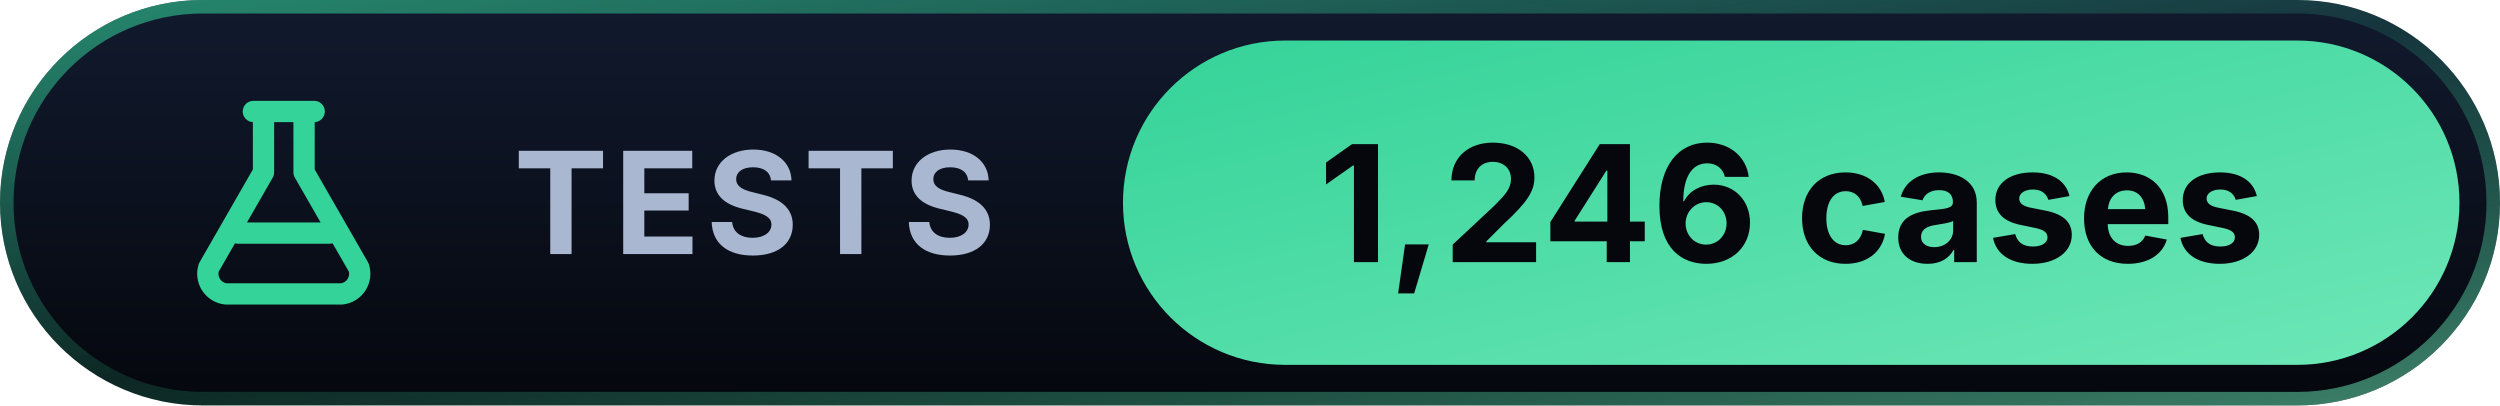
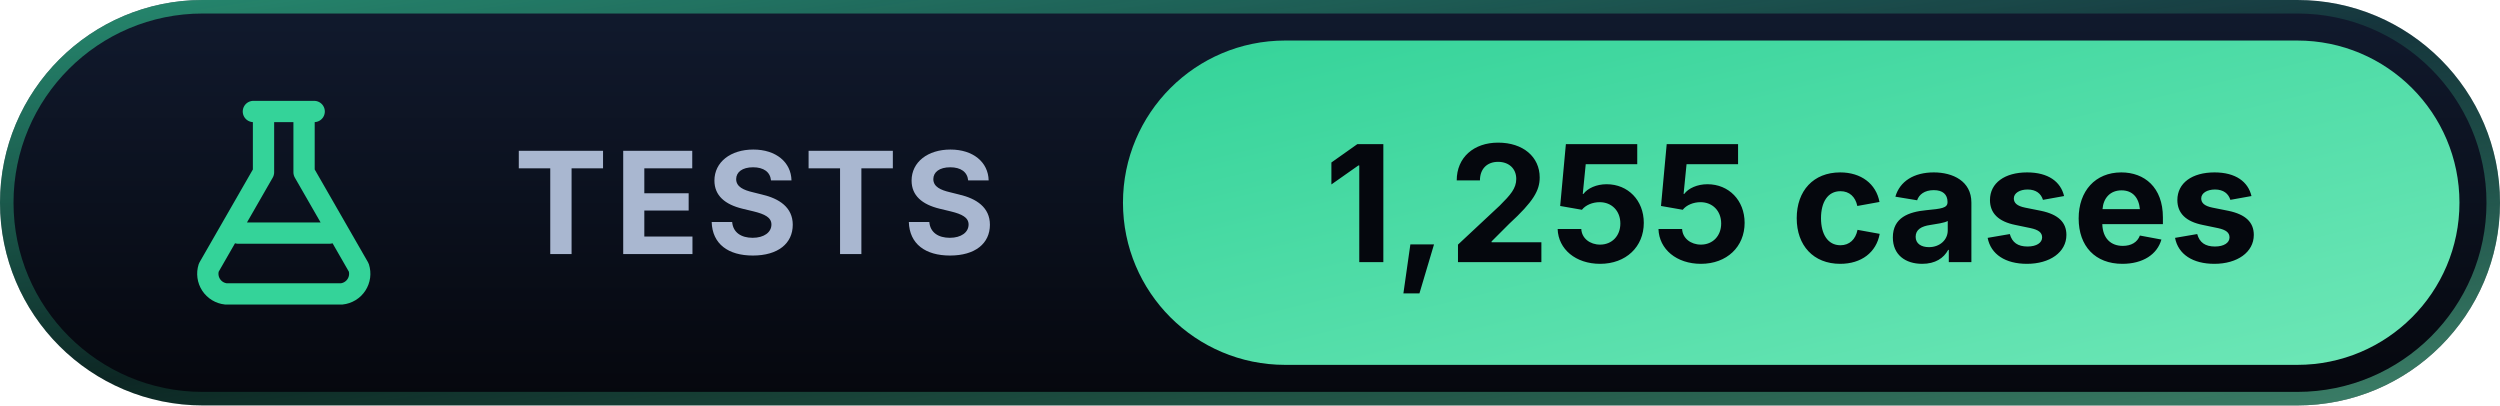
- <svg xmlns="http://www.w3.org/2000/svg" width="185" height="30" viewBox="0 0 185 30" role="img" aria-label="tests: 1,246 cases">
+ <svg xmlns="http://www.w3.org/2000/svg" width="185" height="30" viewBox="0 0 185 30" role="img" aria-label="tests: 1,255 cases">
  <defs>
    <linearGradient id="tests-bg" x1="0" y1="0" x2="0" y2="1">
      <stop offset="0" stop-color="#111A2E" />
      <stop offset="1" stop-color="#05070D" />
    </linearGradient>
    <linearGradient id="tests-val" x1="0" y1="0" x2="1" y2="1">
      <stop offset="0" stop-color="#34D399" />
      <stop offset="1" stop-color="#6EE7B7" />
    </linearGradient>
    <linearGradient id="tests-edge" x1="0" y1="0" x2="1" y2="1">
      <stop offset="0" stop-color="#34D399" stop-opacity=".6" />
      <stop offset=".5" stop-color="#34D399" stop-opacity=".15" />
      <stop offset="1" stop-color="#6EE7B7" stop-opacity=".55" />
    </linearGradient>
    <linearGradient id="tests-shine" x1="0" y1="0" x2="1" y2="0">
      <stop offset="0" stop-color="#fff" stop-opacity="0" />
      <stop offset=".5" stop-color="#fff" stop-opacity=".22" />
      <stop offset="1" stop-color="#fff" stop-opacity="0" />
    </linearGradient>
    <clipPath id="tests-clip">
      <rect width="185" height="30" rx="15" />
    </clipPath>
  </defs>
  <style>@media (prefers-reduced-motion: no-preference) {
.sw{animation:sw 9s 2s cubic-bezier(.4,0,.2,1) infinite}
@keyframes sw{0%{transform:translateX(-80px)}20%,100%{transform:translateX(265px)}}
}</style>
  <g clip-path="url(#tests-clip)">
    <rect width="185" height="30" fill="url(#tests-bg)" />
    <rect x="83.1" y="3" width="98.9" height="24" rx="12" fill="url(#tests-val)" />
    <rect class="sw" x="-60" y="0" width="46" height="30" fill="url(#tests-shine)" transform="translate(-80 0)" />
  </g>
  <rect x=".5" y=".5" width="184" height="29" rx="14.5" fill="none" stroke="url(#tests-edge)" />
  <g transform="translate(12 6) scale(.75)" fill="none" stroke="#34D399" stroke-width="2.1" stroke-linecap="round" stroke-linejoin="round">
    <path d="M9 3h6M10 3v6l-5.4 9.4A2 2 0 0 0 6.3 21h11.4a2 2 0 0 0 1.7-2.6L14 9V3M7.5 15h9" />
  </g>
  <text x="38" y="18.8" font-family="Inter, -apple-system, 'Segoe UI', Helvetica, Arial, sans-serif" font-size="10.5" font-weight="700" fill="#A9B7D0" letter-spacing=".04em">TESTS</text>
-   <text x="132.6" y="19.4" text-anchor="middle" font-family="Inter, -apple-system, 'Segoe UI', Helvetica, Arial, sans-serif" font-size="12" font-weight="700" fill="#05070D">1,246 cases</text>
+   <text x="132.6" y="19.4" text-anchor="middle" font-family="Inter, -apple-system, 'Segoe UI', Helvetica, Arial, sans-serif" font-size="12" font-weight="700" fill="#05070D">1,255 cases</text>
</svg>
